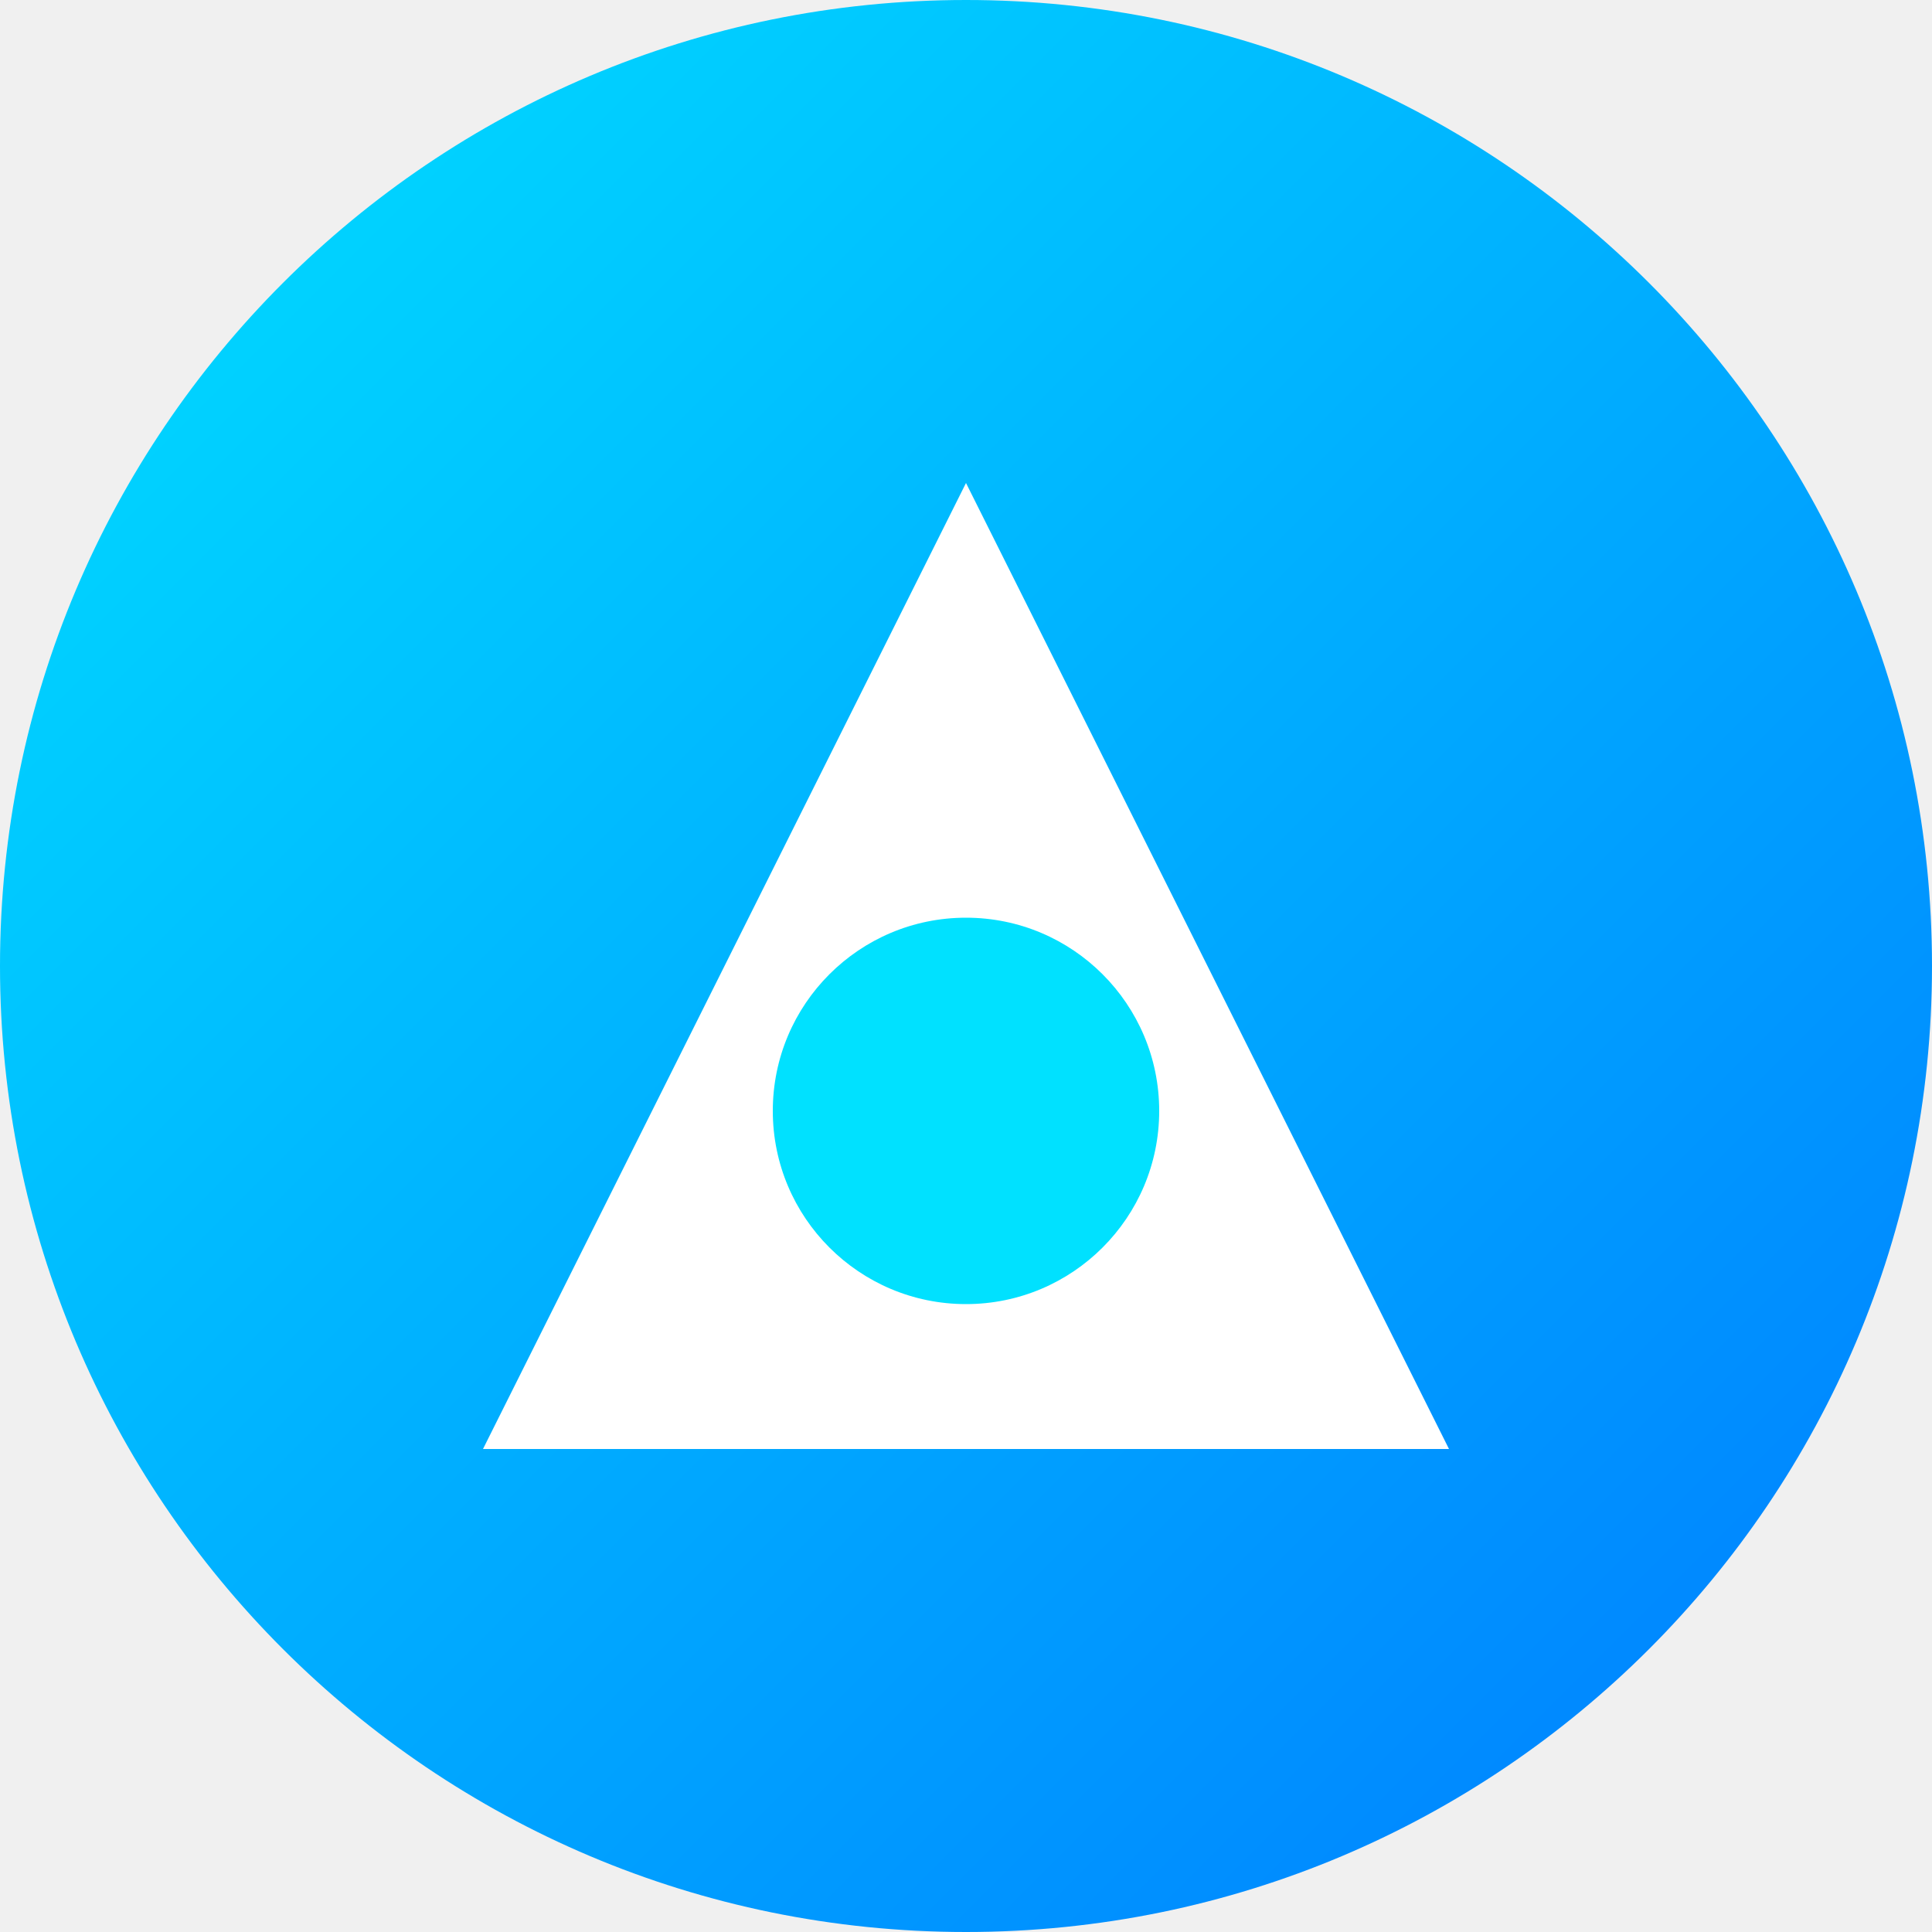
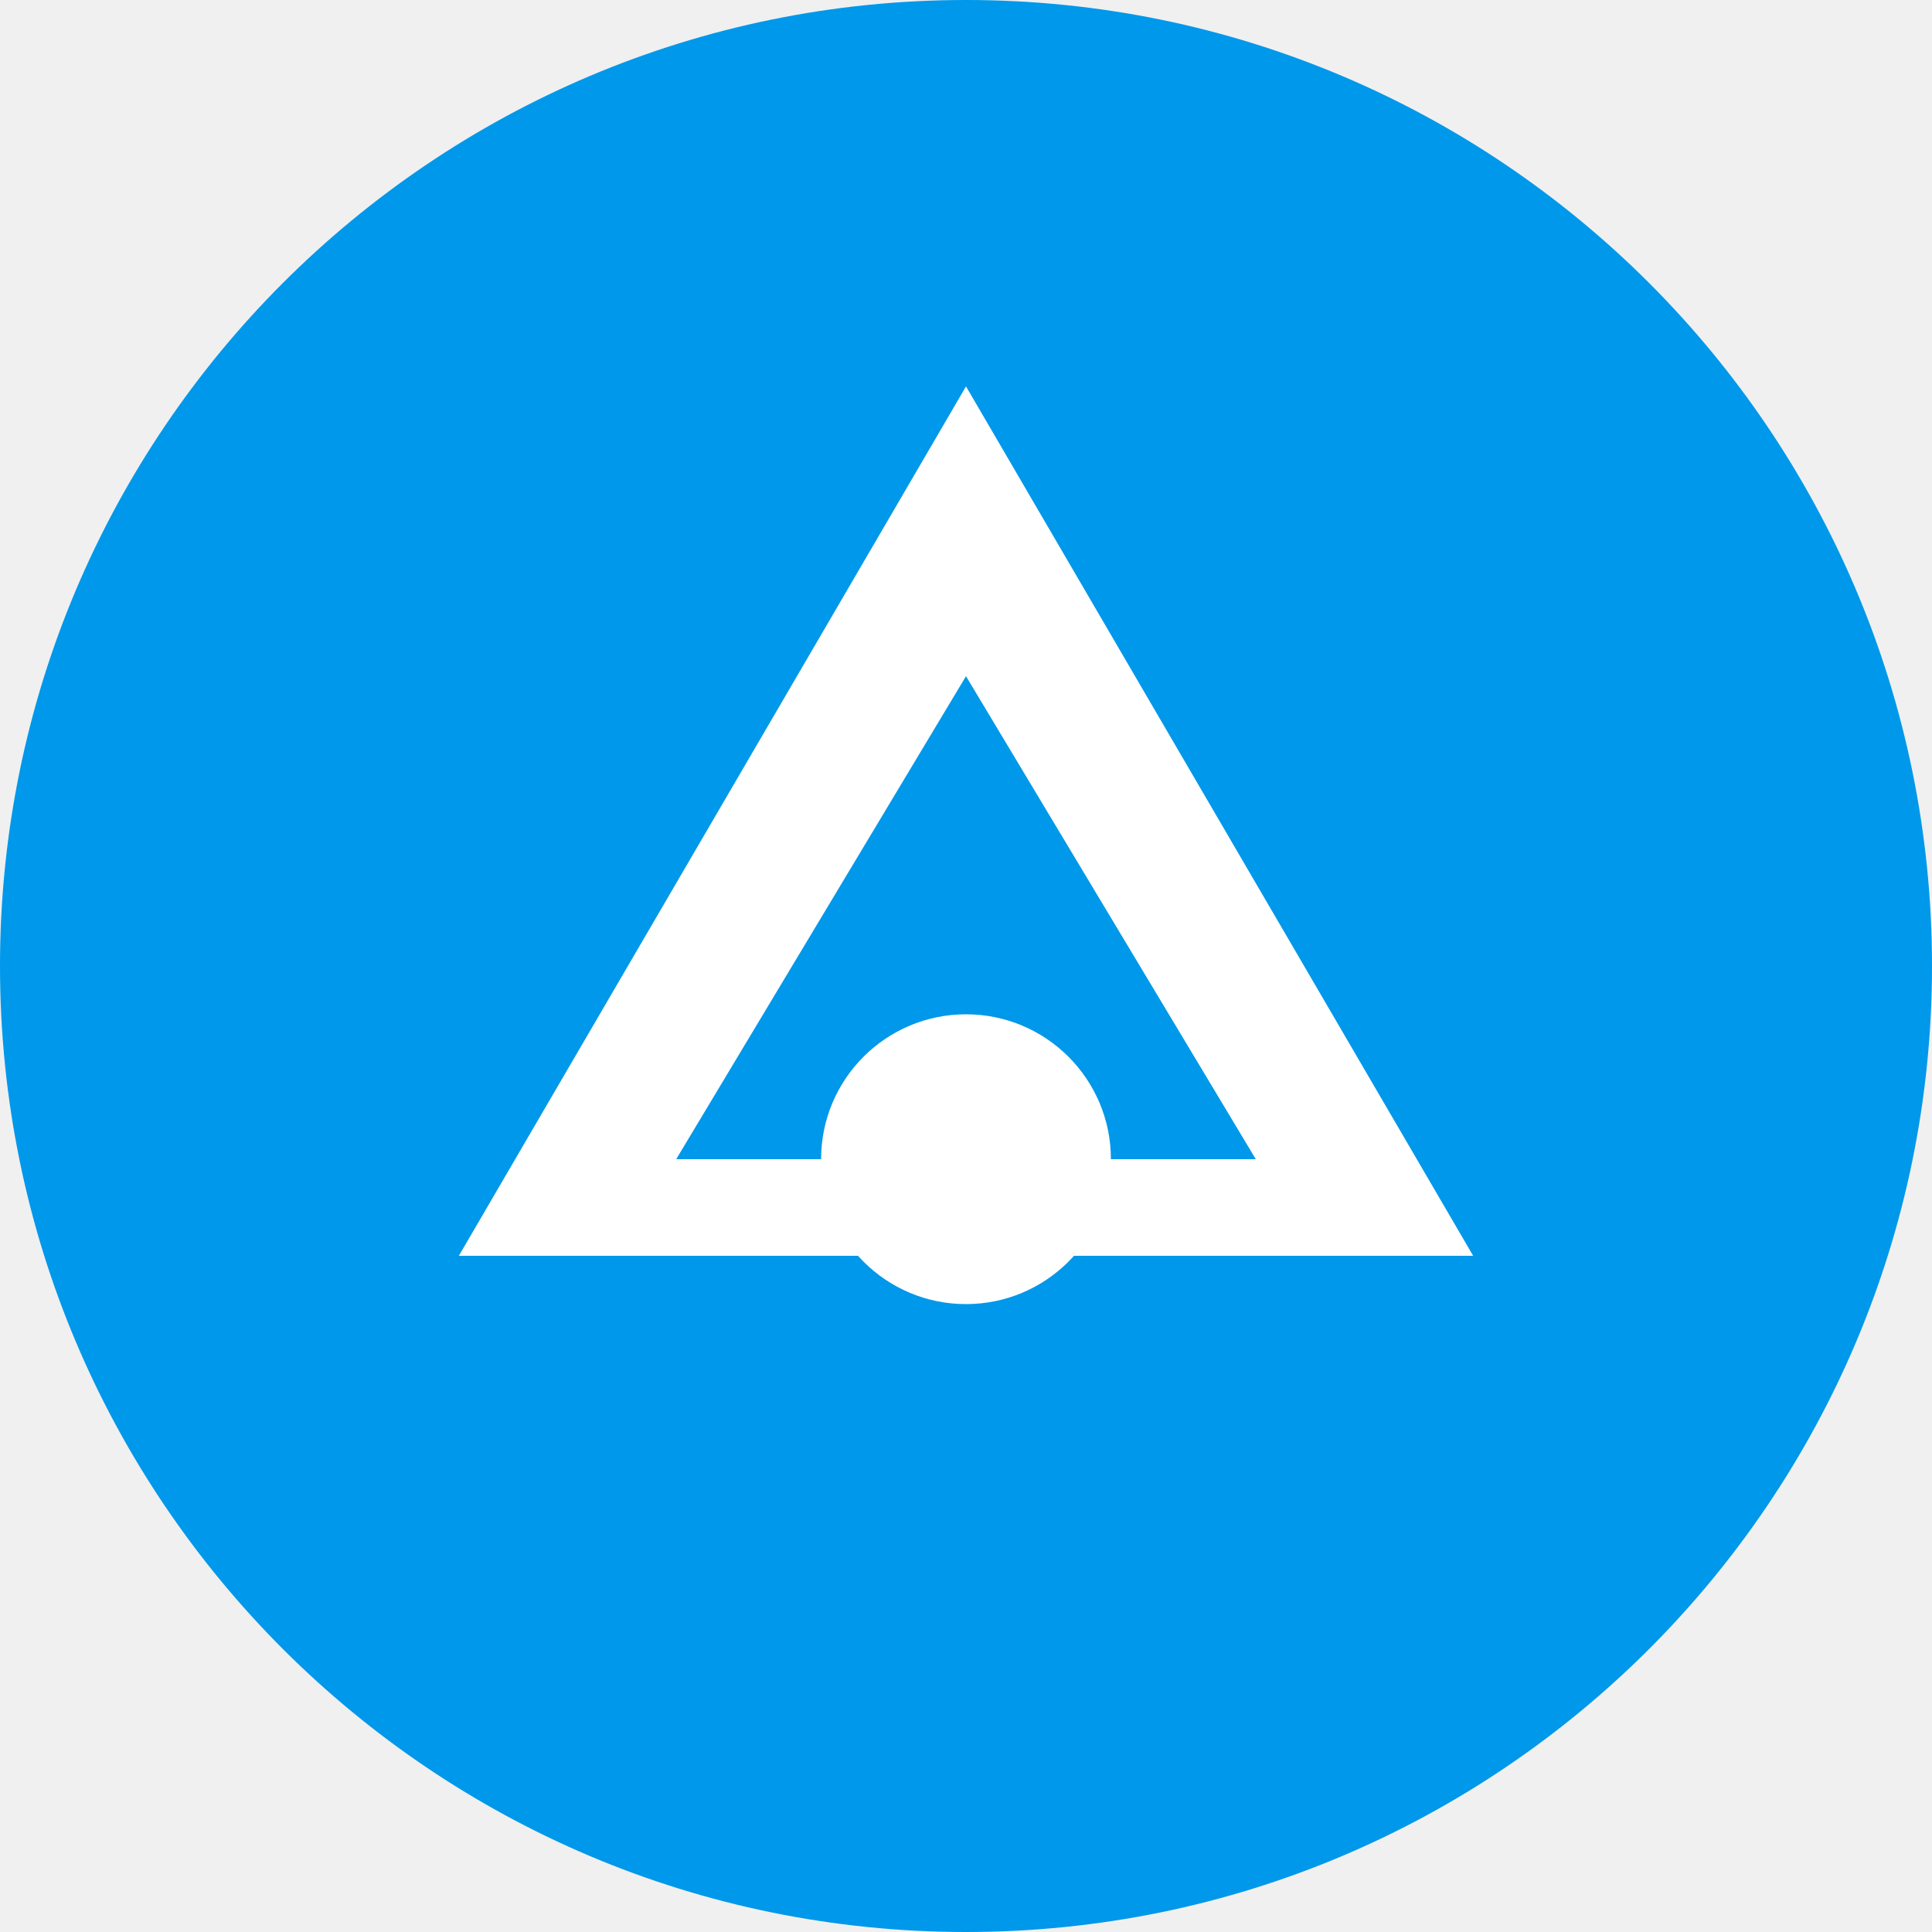
<svg xmlns="http://www.w3.org/2000/svg" viewBox="0 0 40 40">
-   <defs>
-     <linearGradient id="jetton-gradient" x1="0" y1="0" x2="1" y2="1">
-       <stop offset="0%" stop-color="#00e1ff" />
-       <stop offset="100%" stop-color="#007aff" />
-     </linearGradient>
-   </defs>
-   <circle cx="20" cy="20" r="20" fill="url(#jetton-gradient)" />
-   <path d="M20 10L30 30H10L20 10Z" fill="#fff" />
-   <circle cx="20" cy="23" r="4" fill="#00e1ff" />
+   <circle cx="20" cy="20" r="20" fill="#0098EA" />
+   <path fill="#FFF" d="M20 8l10.5 18H9.5L20 8z" />
+   <path fill="#0098EA" d="M20 14l6 10H14l6-10z" />
+   <circle cx="20" cy="24" r="3" fill="#FFF" />
</svg>
